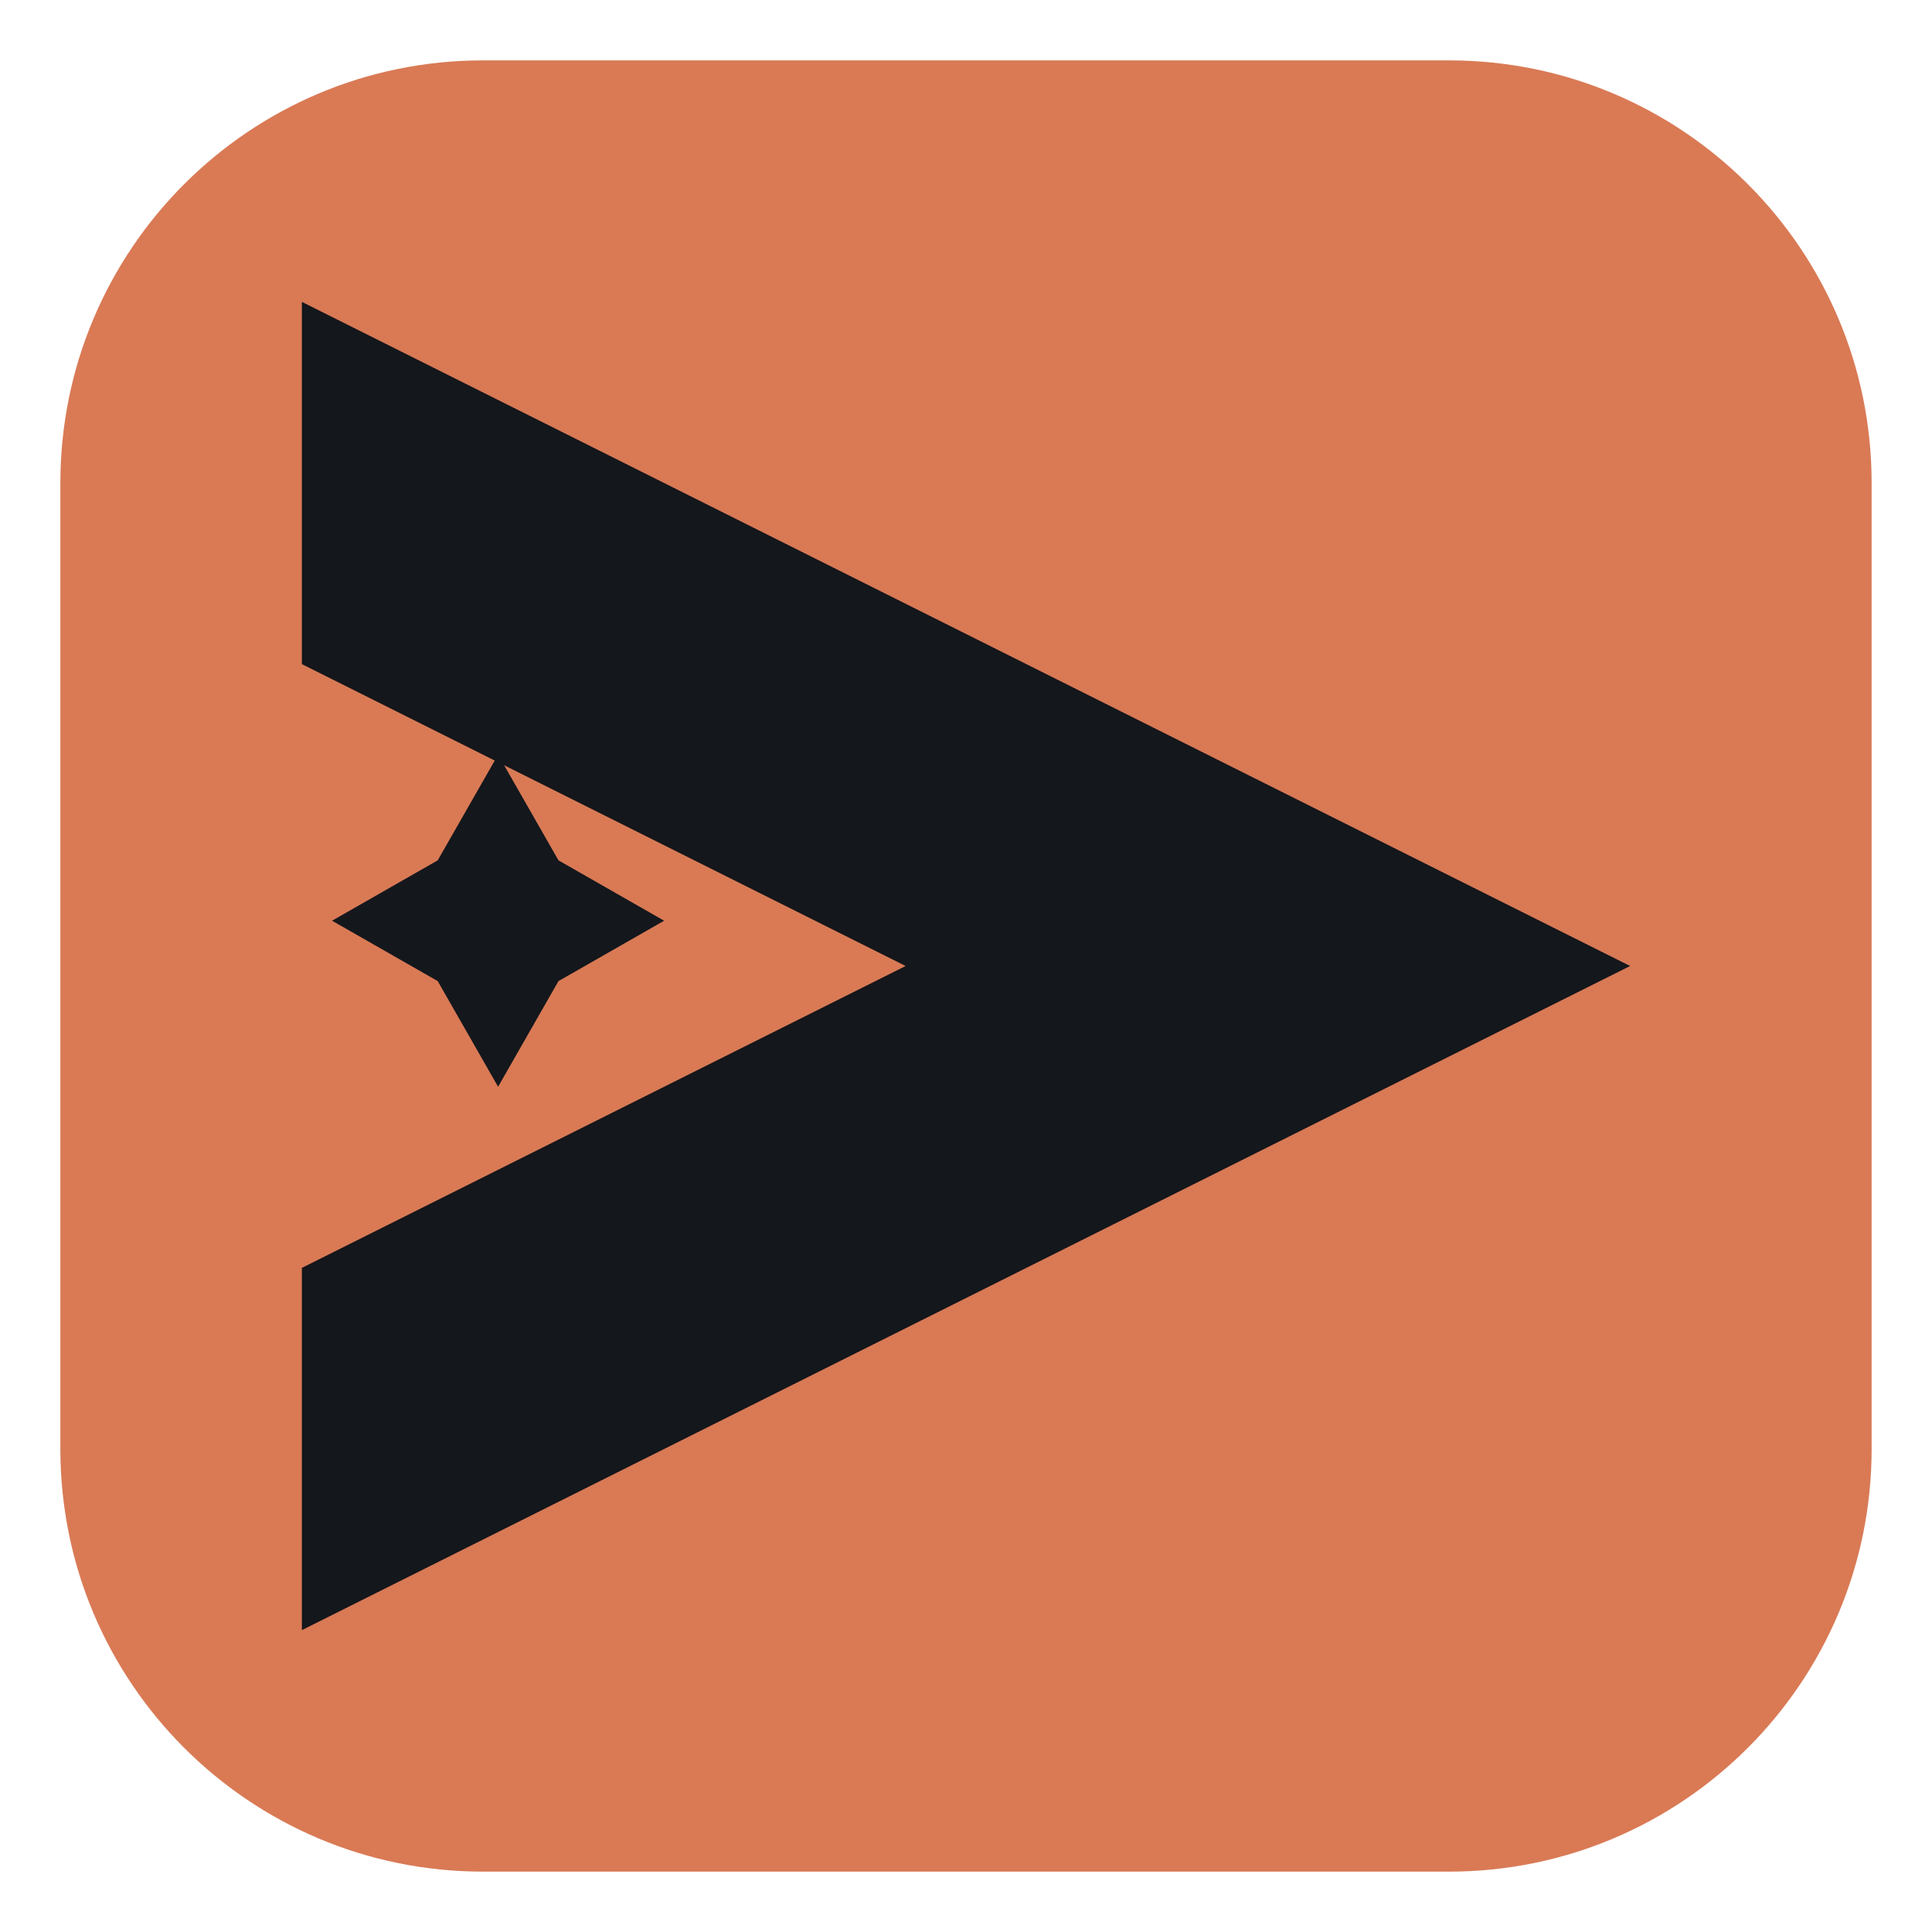
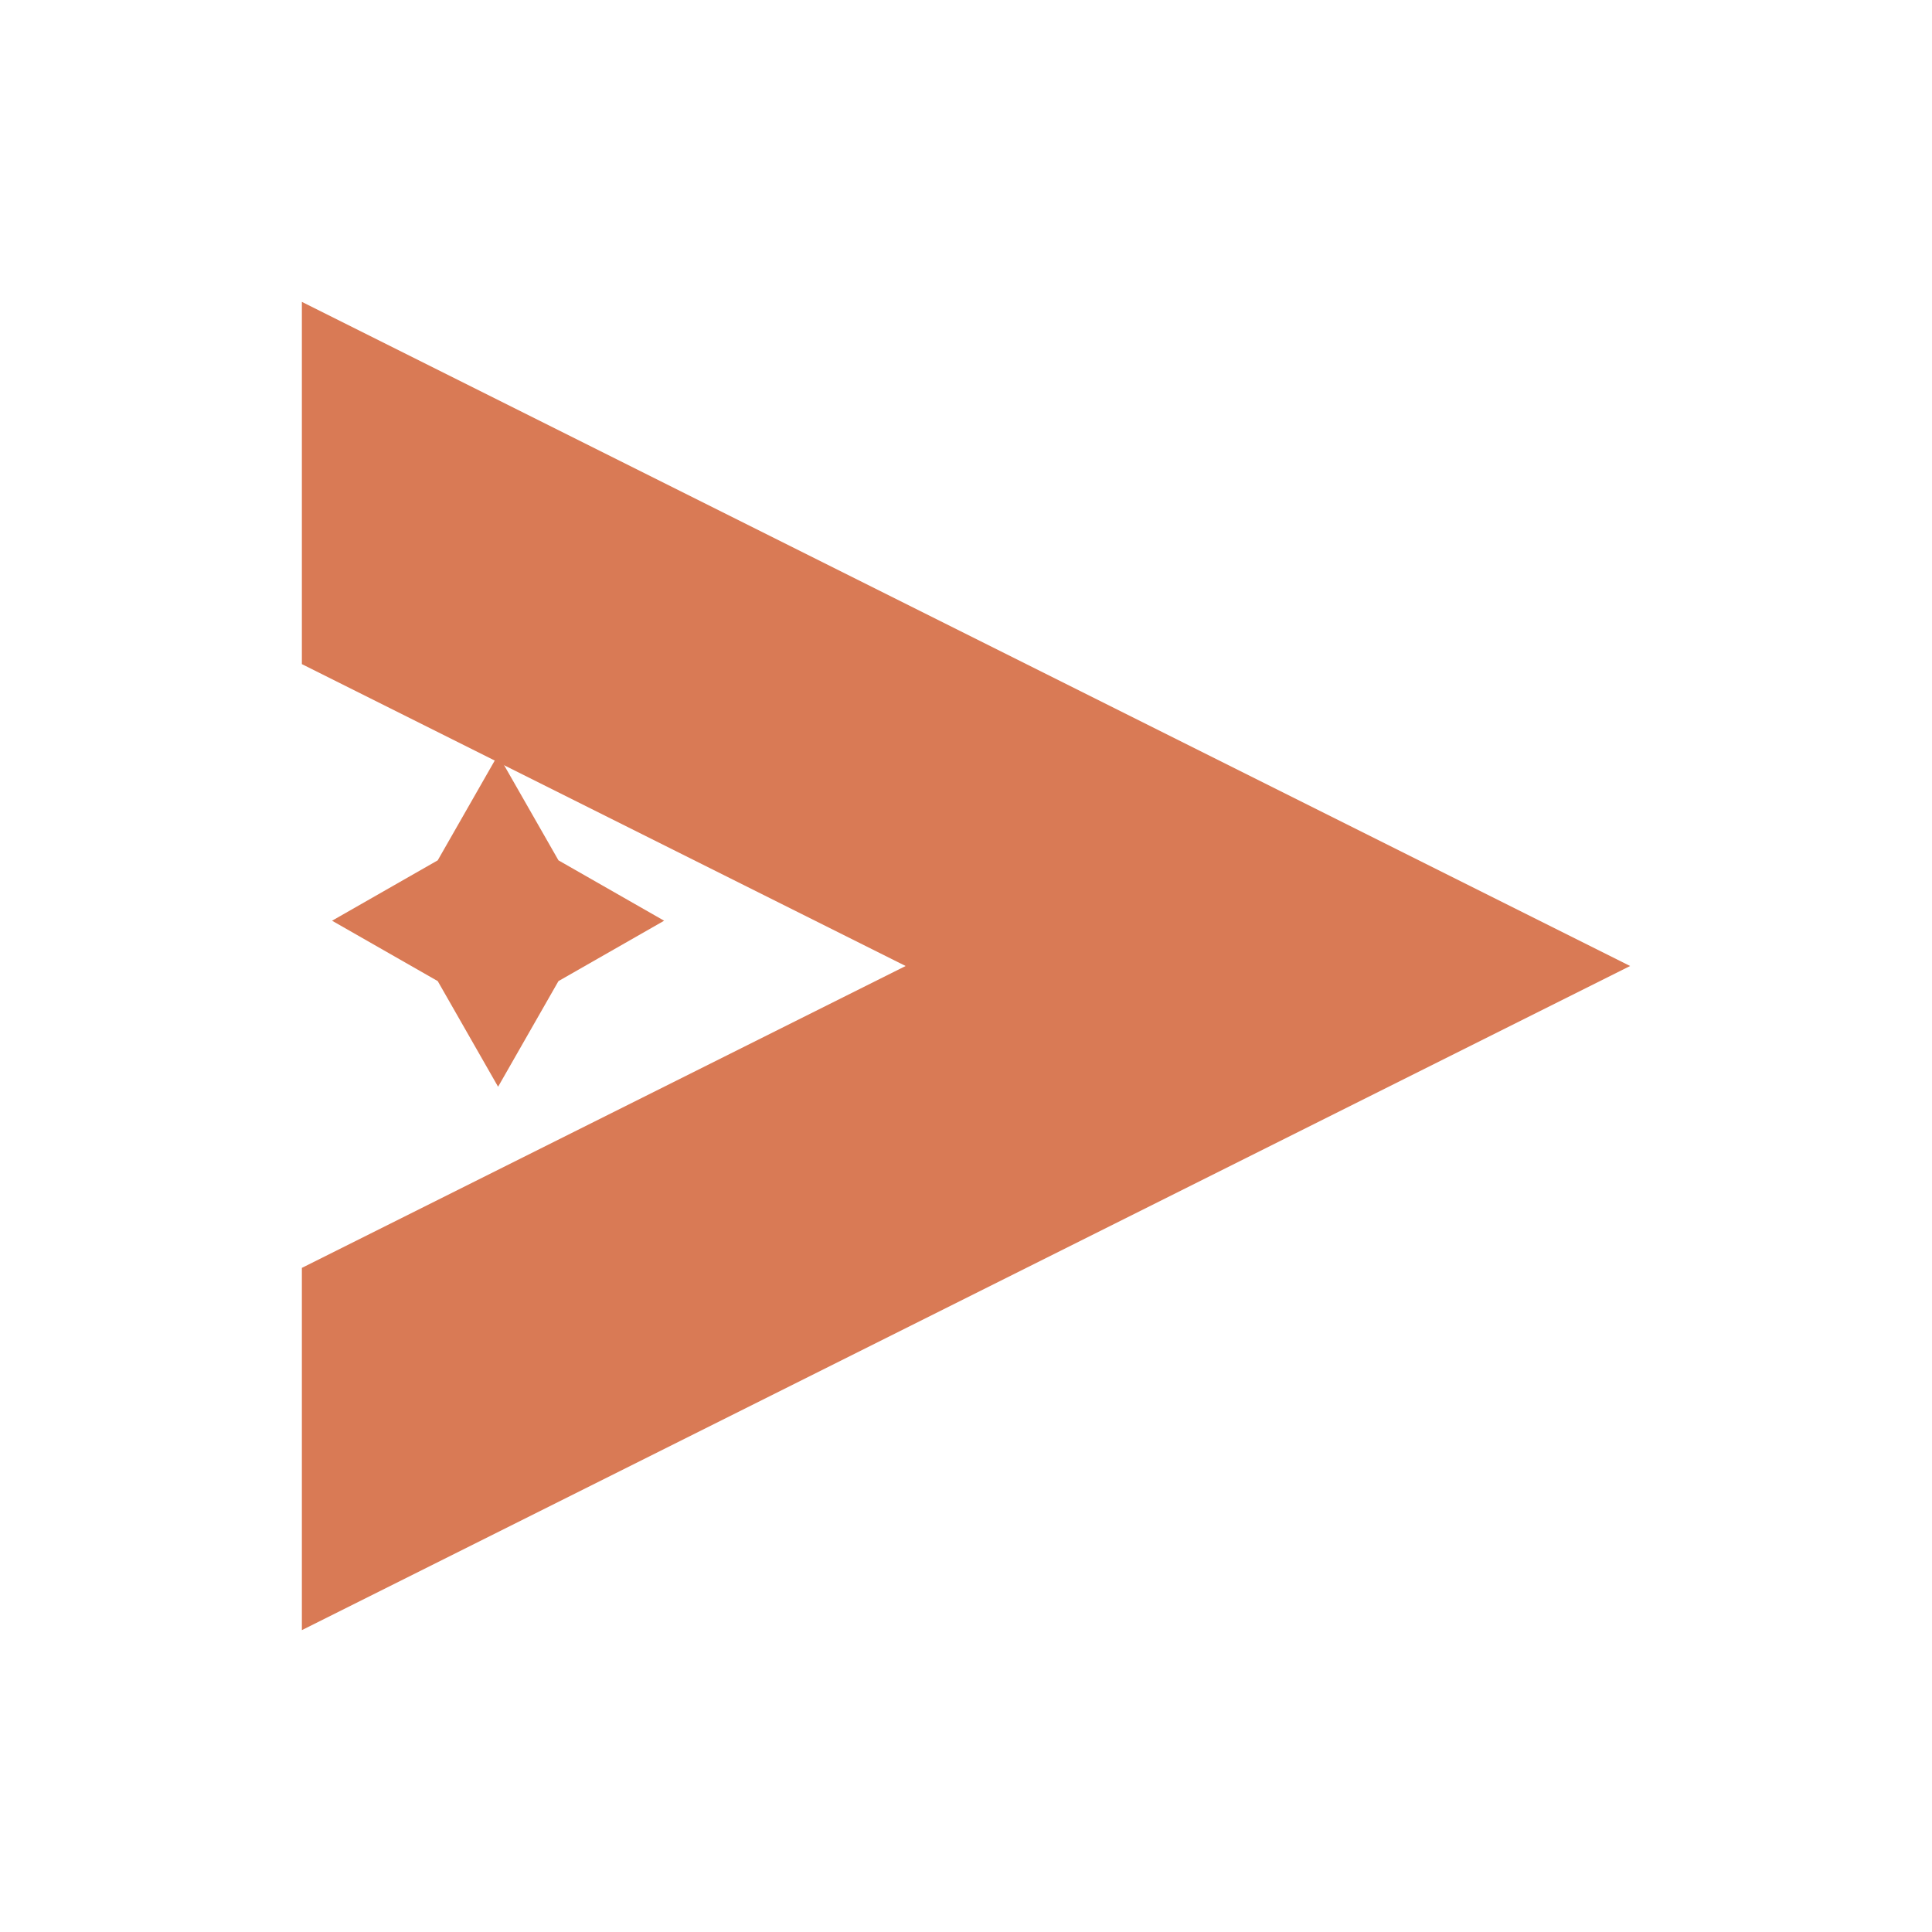
<svg xmlns="http://www.w3.org/2000/svg" viewBox="0 0 256 256">
-   <rect x="8" y="8" width="240" height="240" rx="56" fill="#d97a55" />
  <g transform="scale(4)">
-     <path d="M10 10L54 32L10 54L10 42L30 32L10 22Z" fill="#14171c" />
-     <path d="M16.5 25L18.5 28.5L22 30.5L18.5 32.5L16.5 36L14.5 32.5L11 30.5L14.5 28.5Z" fill="#14171c" />
+     <path d="M10 10L54 32L10 54L10 42L30 32L10 22Z" fill="#d97a55" />
+     <path d="M16.5 25L18.5 28.5L22 30.5L18.5 32.5L16.5 36L14.5 32.5L11 30.5L14.5 28.5Z" fill="#d97a55" />
  </g>
</svg>
